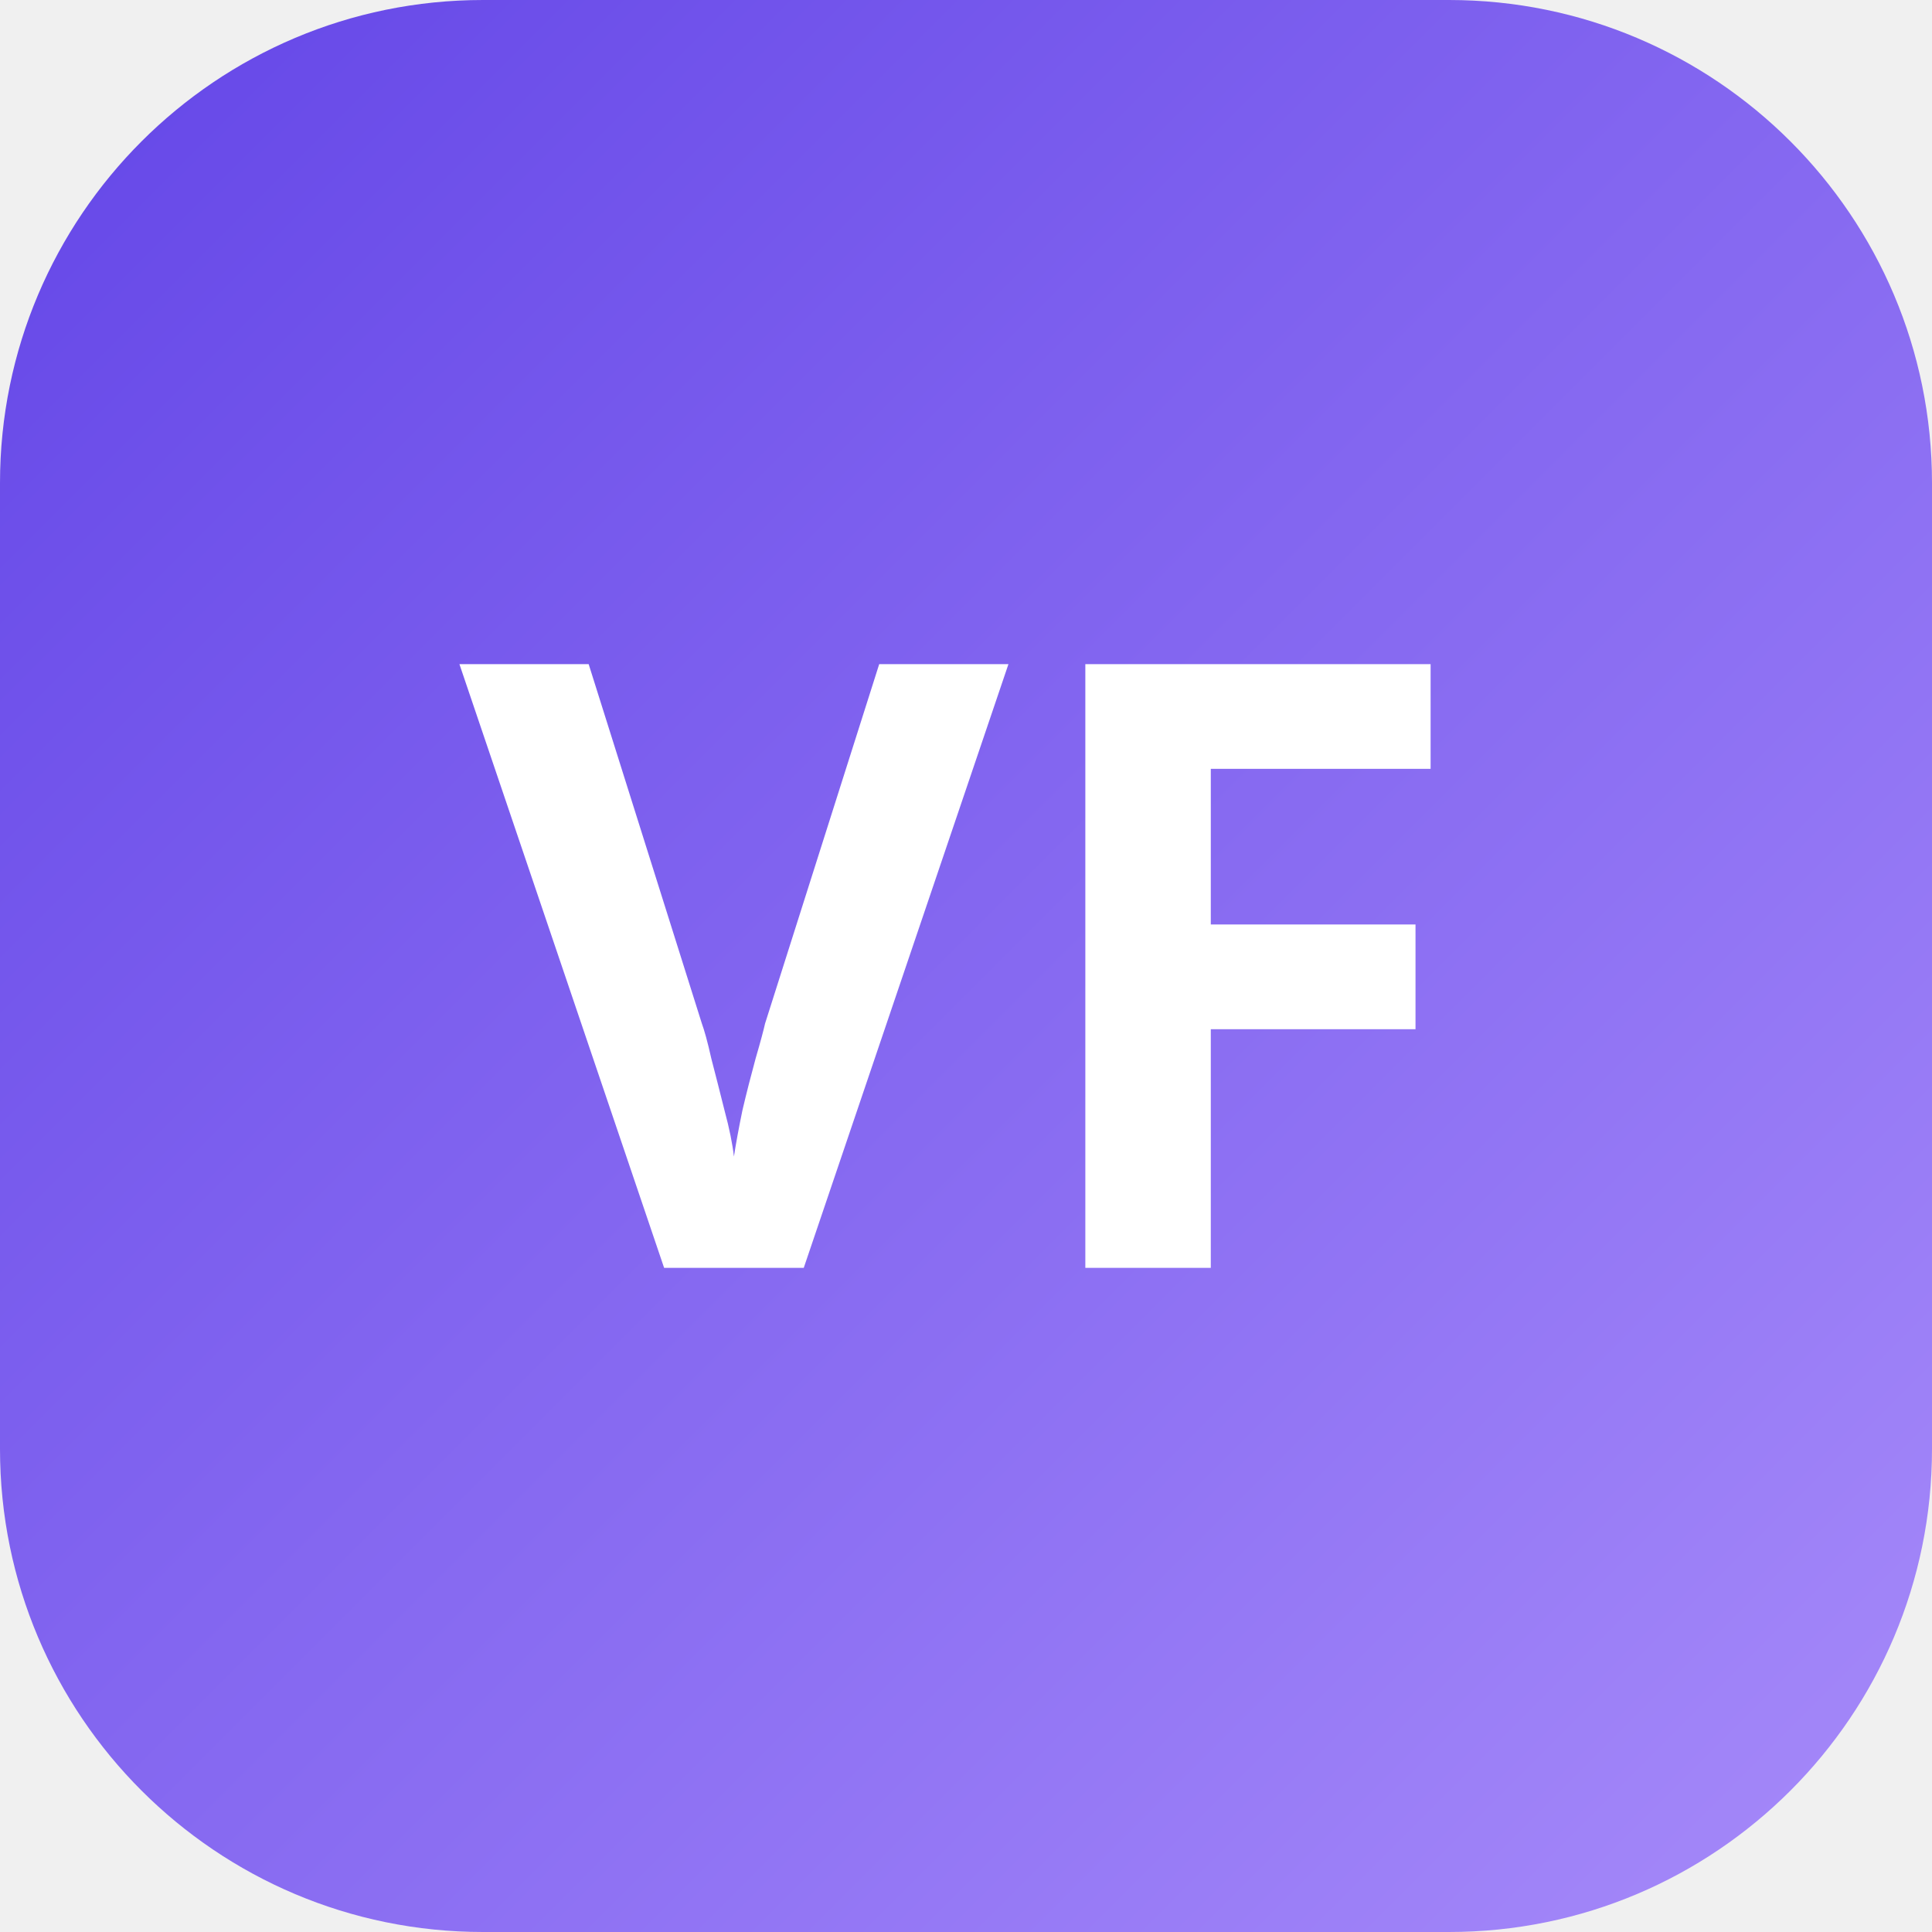
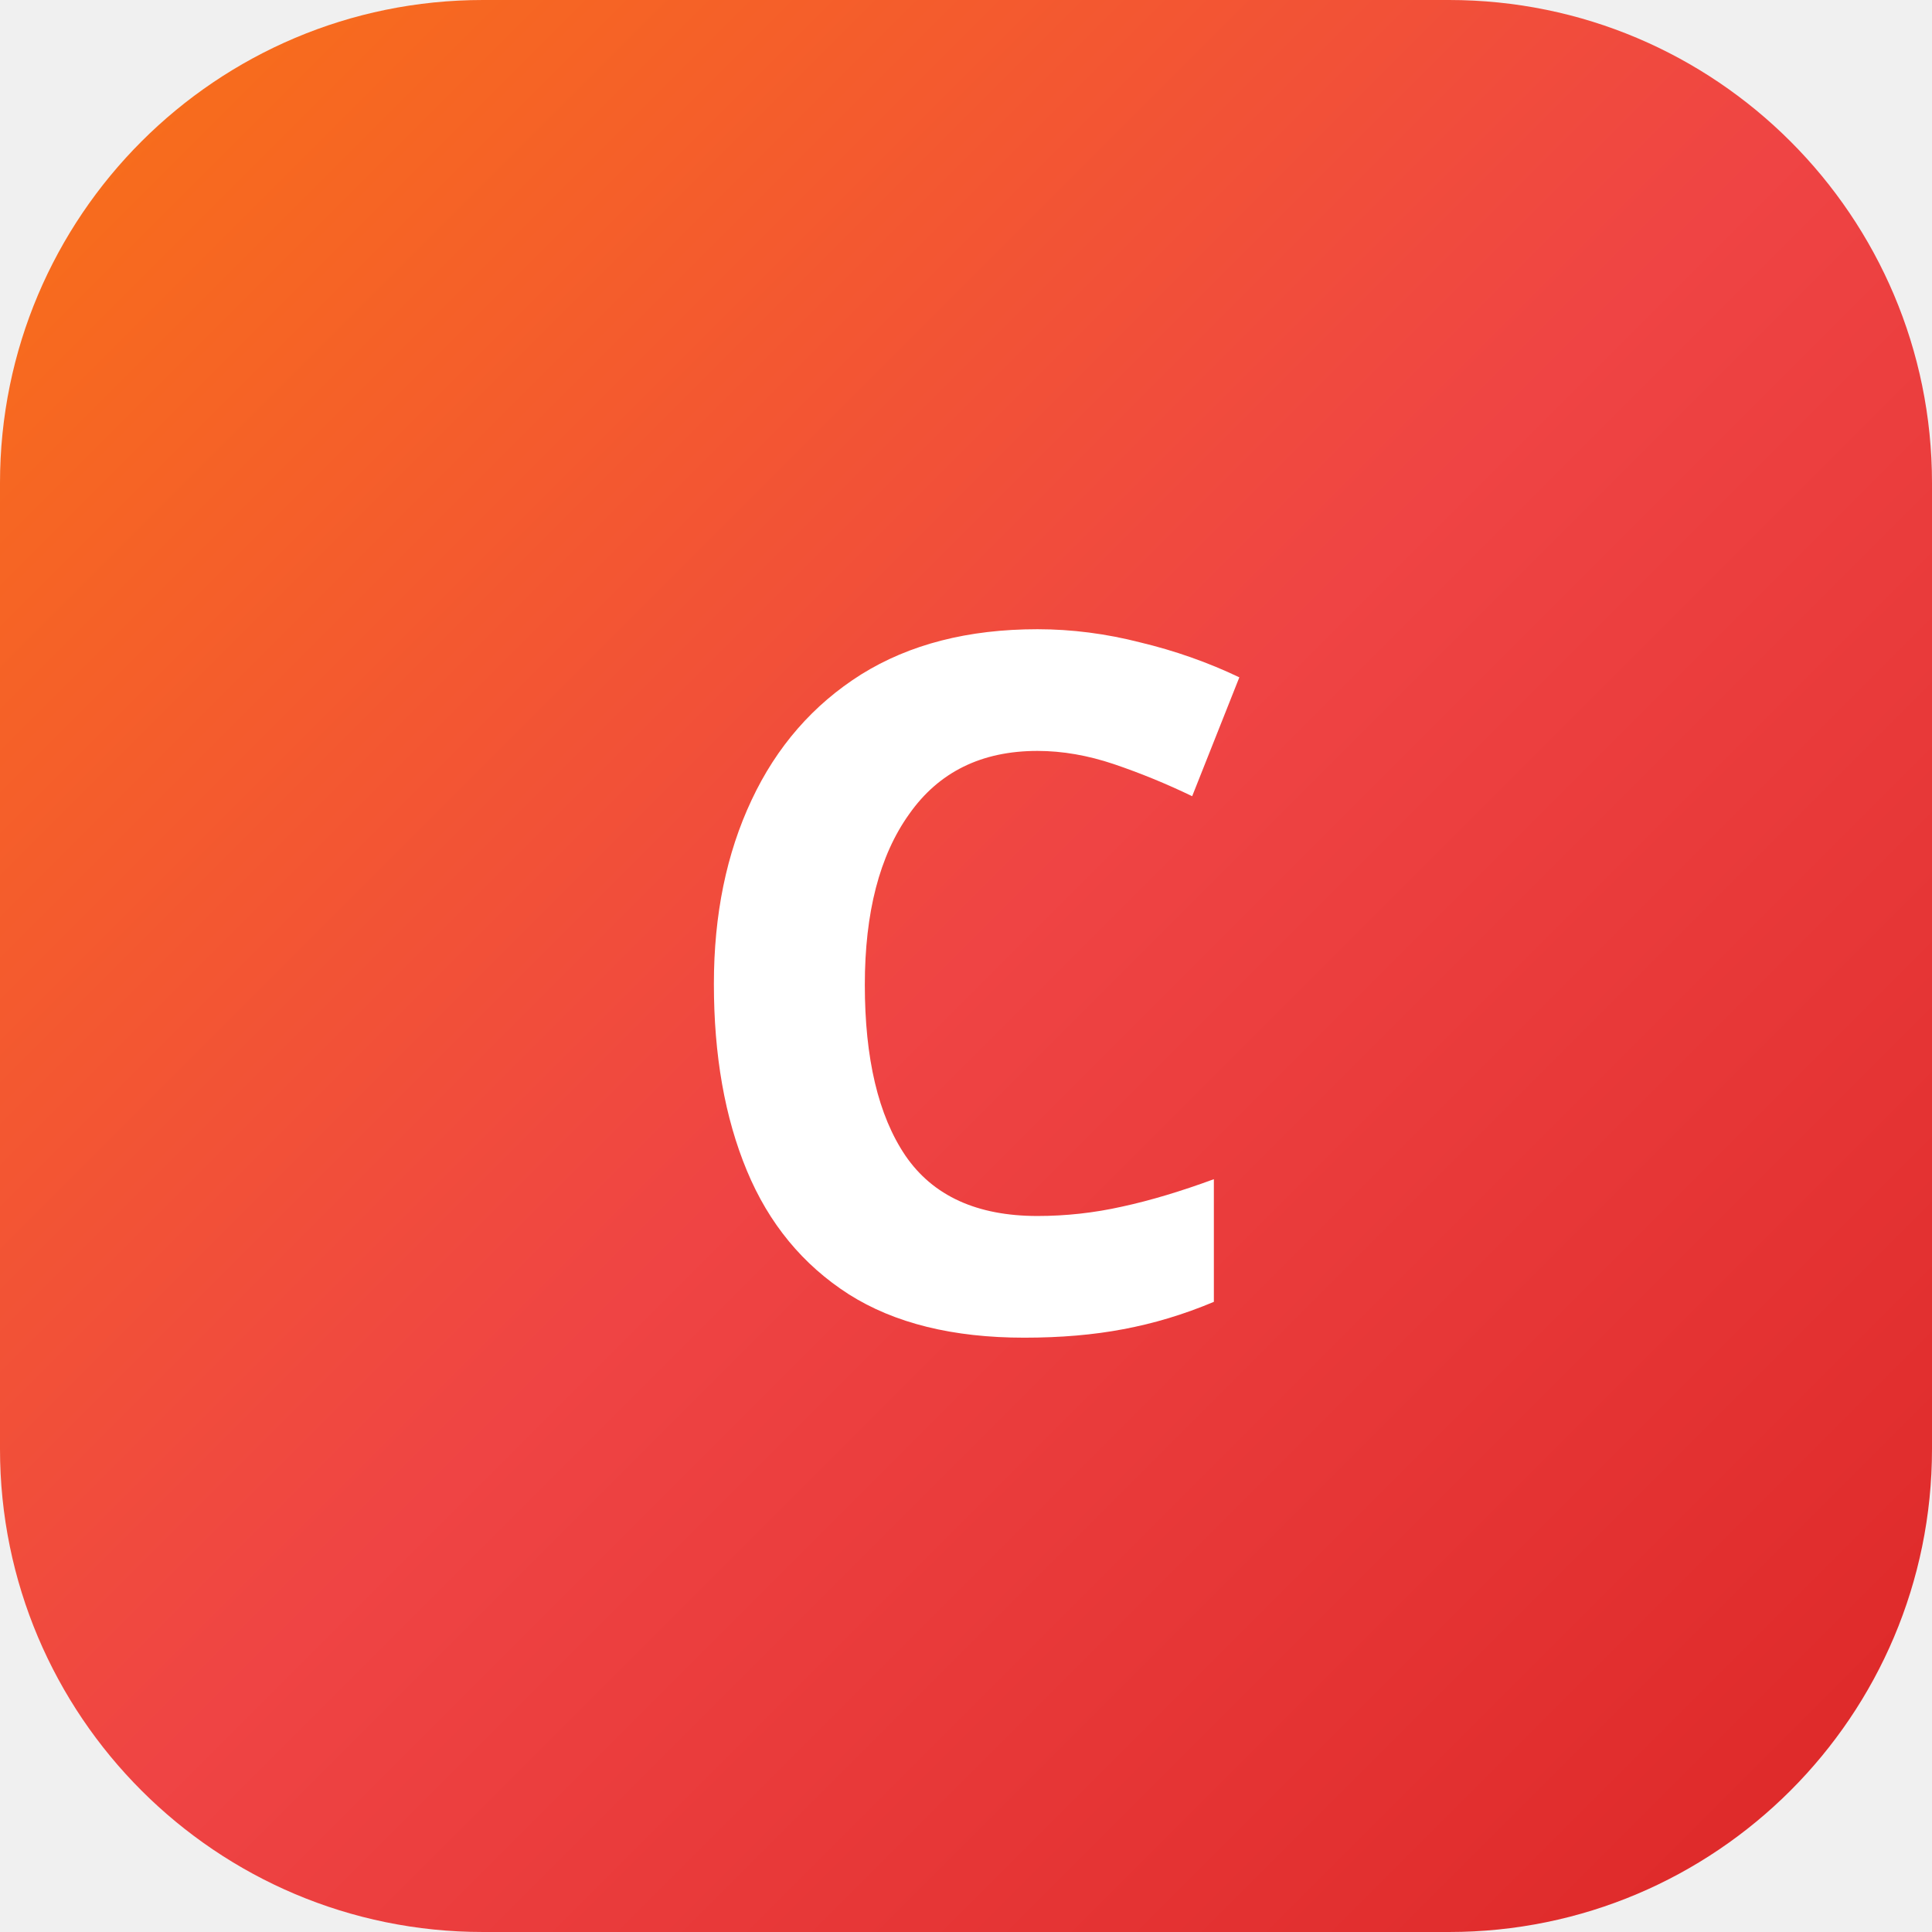
<svg xmlns="http://www.w3.org/2000/svg" viewBox="0 0 32 32">
  <defs>
    <linearGradient id="g" x1="0%" y1="0%" x2="100%" y2="100%">
-       <stop offset="0%" stop-color="#6345e7" />
-       <stop offset="100%" stop-color="#a78bfa" />
+       <stop offset="0%" stop-color="#F97316" />
+       <stop offset="50%" stop-color="#EF4444" />
+       <stop offset="100%" stop-color="#DC2626" />
    </linearGradient>
  </defs>
  <rect width="32" height="32" rx="8" fill="url(#g)" />
-   <text x="16" y="21" text-anchor="middle" fill="white" font-family="system-ui" font-weight="800" font-size="14">VF</text>
+   <text x="16" y="22" text-anchor="middle" fill="white" font-family="system-ui" font-weight="800" font-size="16">C</text>
</svg>
